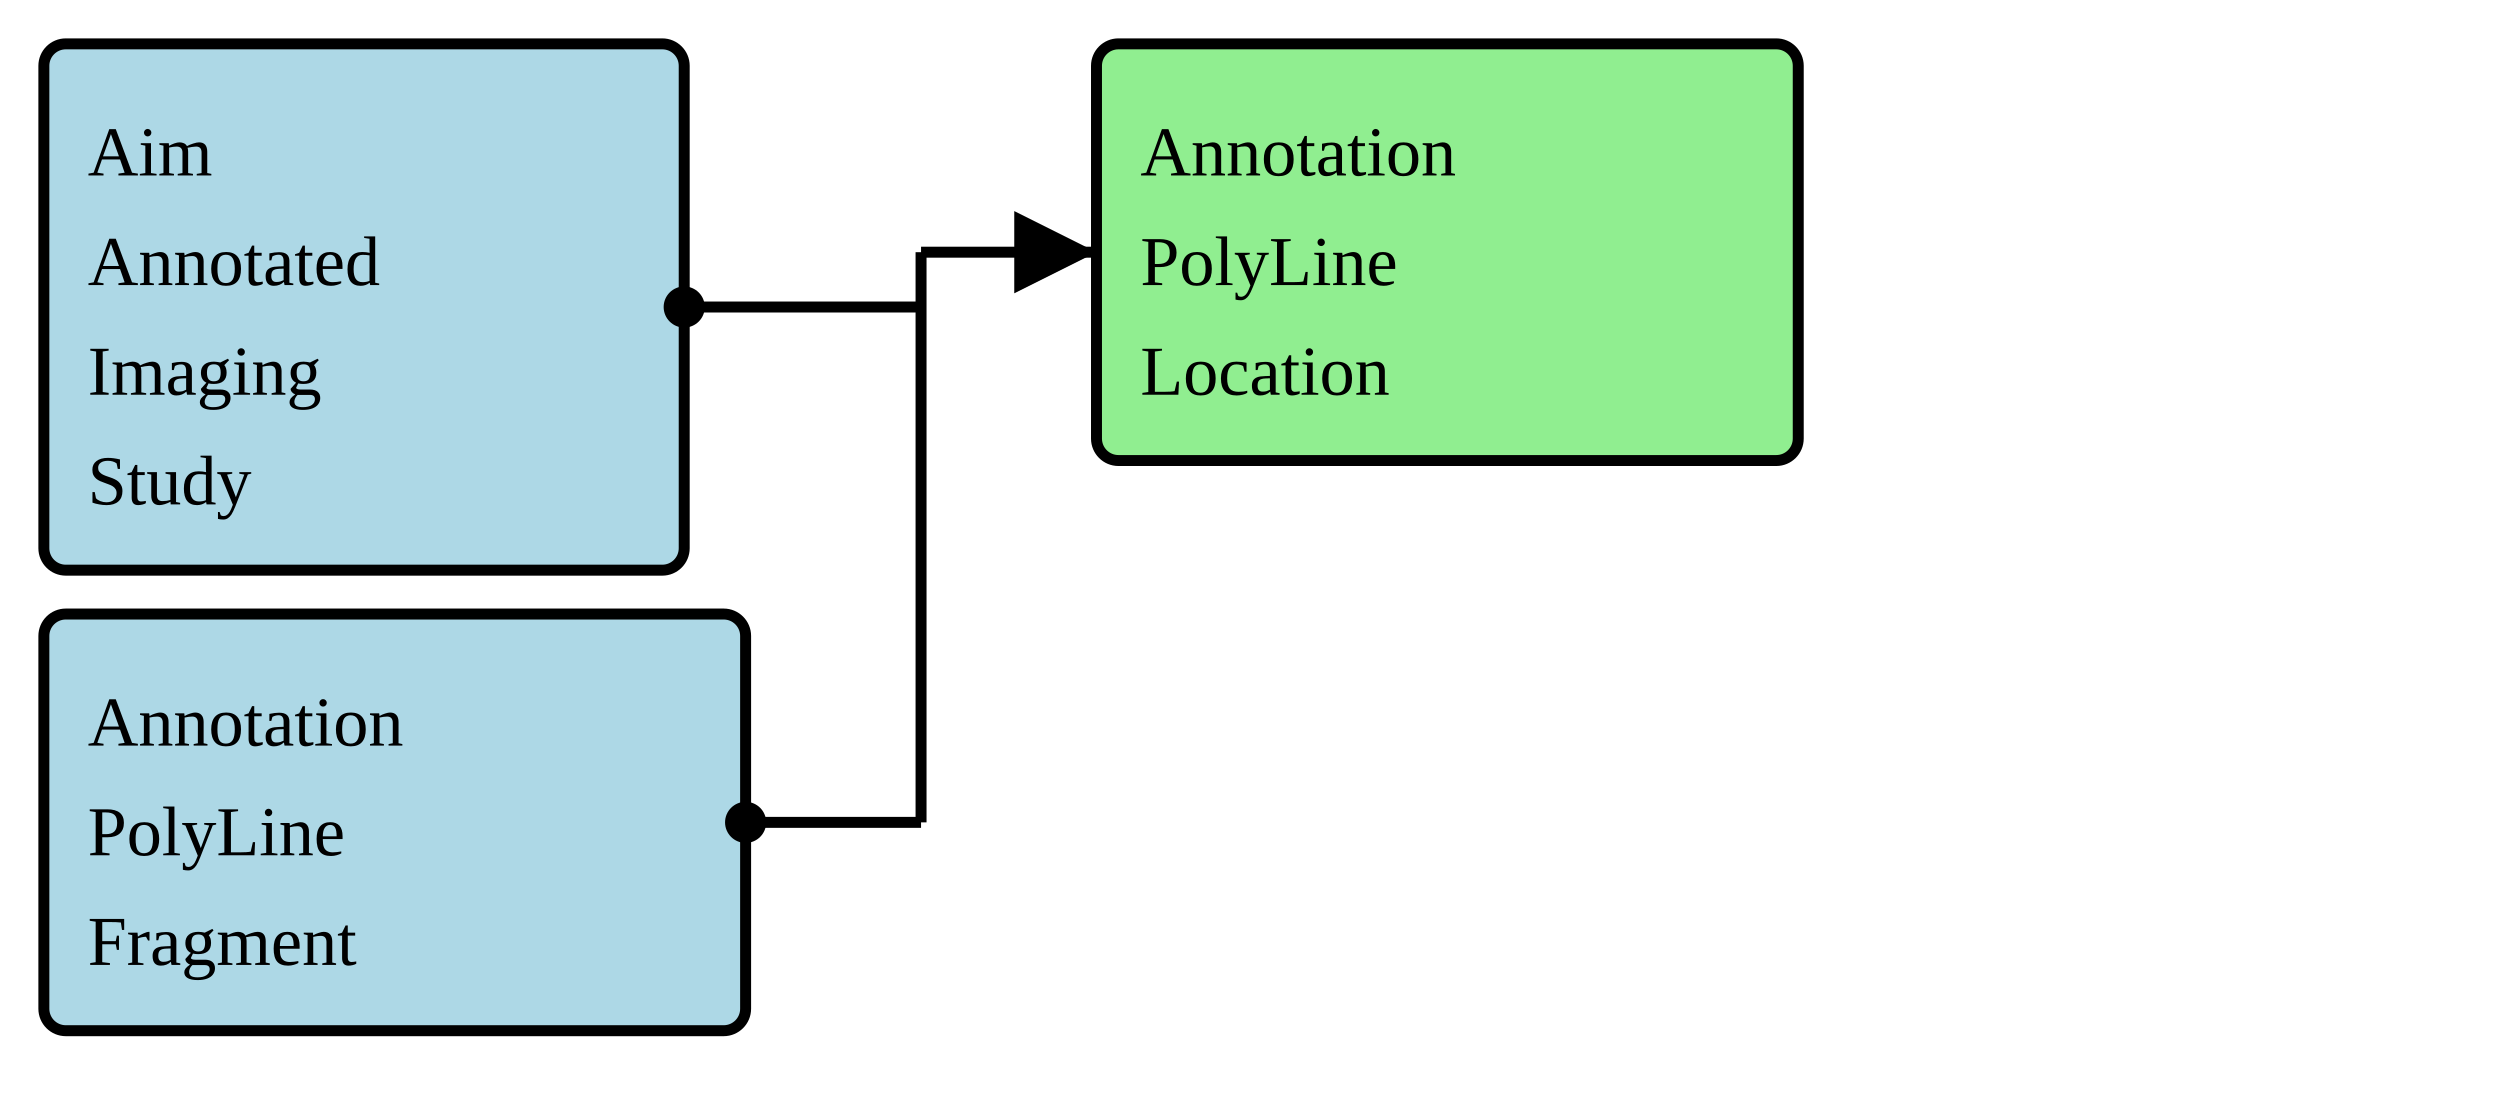
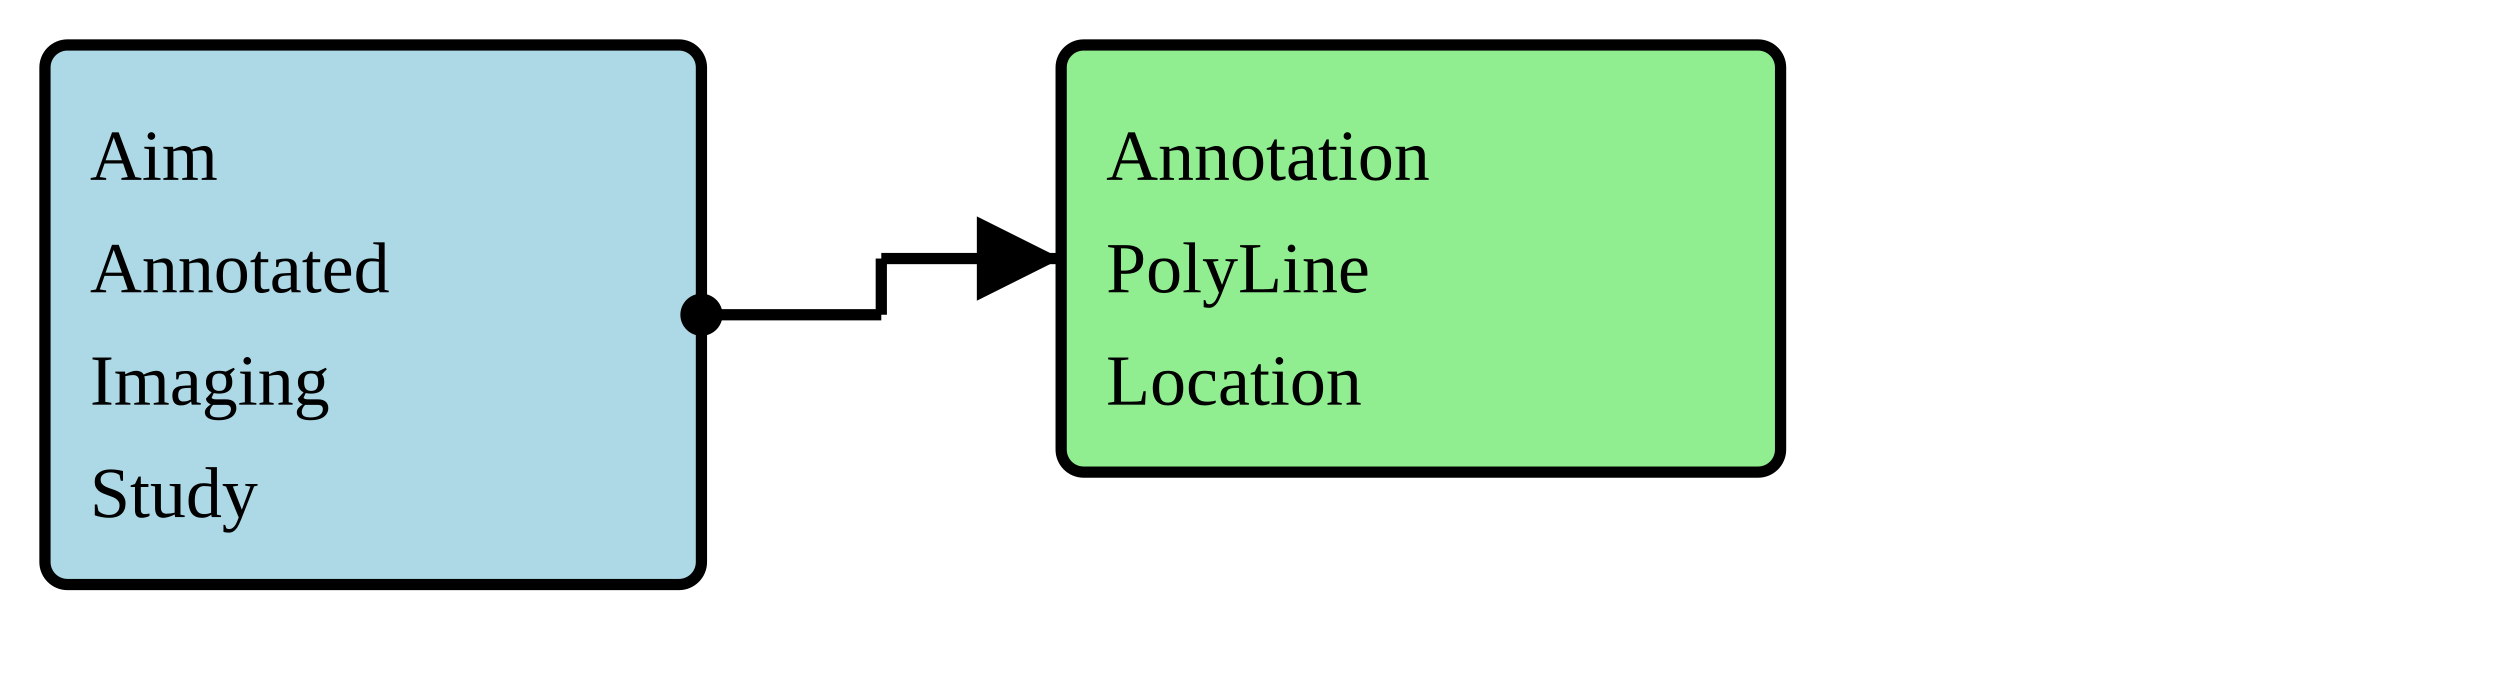
- <svg xmlns="http://www.w3.org/2000/svg" version="1.1" width="427.5" height="191.25">
+ <svg xmlns="http://www.w3.org/2000/svg" version="1.1" width="417" height="112.5">
  <defs>
    <marker id="arrowStart" markerWidth="3.75" markerHeight="3.75" markerUnits="px" refX="1.875" refY="1.875">
      <circle fill="Black" stroke-width="0" cx="1.875" cy="1.875" r="1.875" />
    </marker>
    <marker id="arrowEnd" markerWidth="7.5" markerHeight="7.5" markerUnits="px" refX="7.5" refY="3.75">
      <polygon fill="Black" stroke-width="0" points="0 0 7.5 3.75 0 7.5" />
    </marker>
  </defs>
  <g>
    <g>
      <rect fill="LightBlue" stroke="Black" stroke-width="1.875" x="7.5" y="7.5" width="109.5" height="90" rx="3.75" ry="3.75" />
      <a href="./StructureDefinition-AimAnnotatedImagingStudy.html" target="_blank">
        <text x="15" y="30">Aim</text>
      </a>
      <a href="./StructureDefinition-AimAnnotatedImagingStudy.html" target="_blank">
        <text x="15" y="48.75">Annotated</text>
      </a>
      <a href="./StructureDefinition-AimAnnotatedImagingStudy.html" target="_blank">
        <text x="15" y="67.5">Imaging</text>
      </a>
      <a href="./StructureDefinition-AimAnnotatedImagingStudy.html" target="_blank">
        <text x="15" y="86.25">Study</text>
      </a>
    </g>
-     <g>
-       <rect fill="LightBlue" stroke="Black" stroke-width="1.875" x="7.5" y="105" width="120" height="71.25" rx="3.75" ry="3.75" />
-       <a href="./StructureDefinition-AimAnnotationPolyLineFragment.html" target="_blank">
-         <text x="15" y="127.5">Annotation</text>
-       </a>
-       <a href="./StructureDefinition-AimAnnotationPolyLineFragment.html" target="_blank">
-         <text x="15" y="146.25">PolyLine</text>
-       </a>
-       <a href="./StructureDefinition-AimAnnotationPolyLineFragment.html" target="_blank">
-         <text x="15" y="165">Fragment</text>
-       </a>
-     </g>
-     <line stroke="Black" stroke-width="1.875" marker-end="url(#arrowEnd)" x1="157.5" y1="43.125" x2="187.5" y2="43.125" />
-     <line stroke="Black" stroke-width="1.875" marker-start="url(#arrowStart)" x1="117" y1="52.5" x2="157.5" y2="52.5" />
-     <line stroke="Black" stroke-width="1.875" marker-start="url(#arrowStart)" x1="127.5" y1="140.625" x2="157.5" y2="140.625" />
-     <line stroke="Black" stroke-width="1.875" x1="157.5" y1="43.125" x2="157.5" y2="140.625" />
+     <line stroke="Black" stroke-width="1.875" marker-end="url(#arrowEnd)" x1="147" y1="43.125" x2="177" y2="43.125" />
+     <line stroke="Black" stroke-width="1.875" marker-start="url(#arrowStart)" x1="117" y1="52.5" x2="147" y2="52.5" />
+     <line stroke="Black" stroke-width="1.875" x1="147" y1="43.125" x2="147" y2="52.5" />
  </g>
  <g>
    <g>
-       <rect fill="LightGreen" stroke="Black" stroke-width="1.875" x="187.5" y="7.5" width="120" height="71.25" rx="3.75" ry="3.75" />
-       <text x="195" y="30">Annotation</text>
-       <text x="195" y="48.75">PolyLine</text>
-       <text x="195" y="67.5">Location</text>
+       <rect fill="LightGreen" stroke="Black" stroke-width="1.875" x="177" y="7.5" width="120" height="71.25" rx="3.75" ry="3.75" />
+       <text x="184.5" y="30">Annotation</text>
+       <text x="184.5" y="48.75">PolyLine</text>
+       <text x="184.5" y="67.5">Location</text>
    </g>
  </g>
  <g />
</svg>
